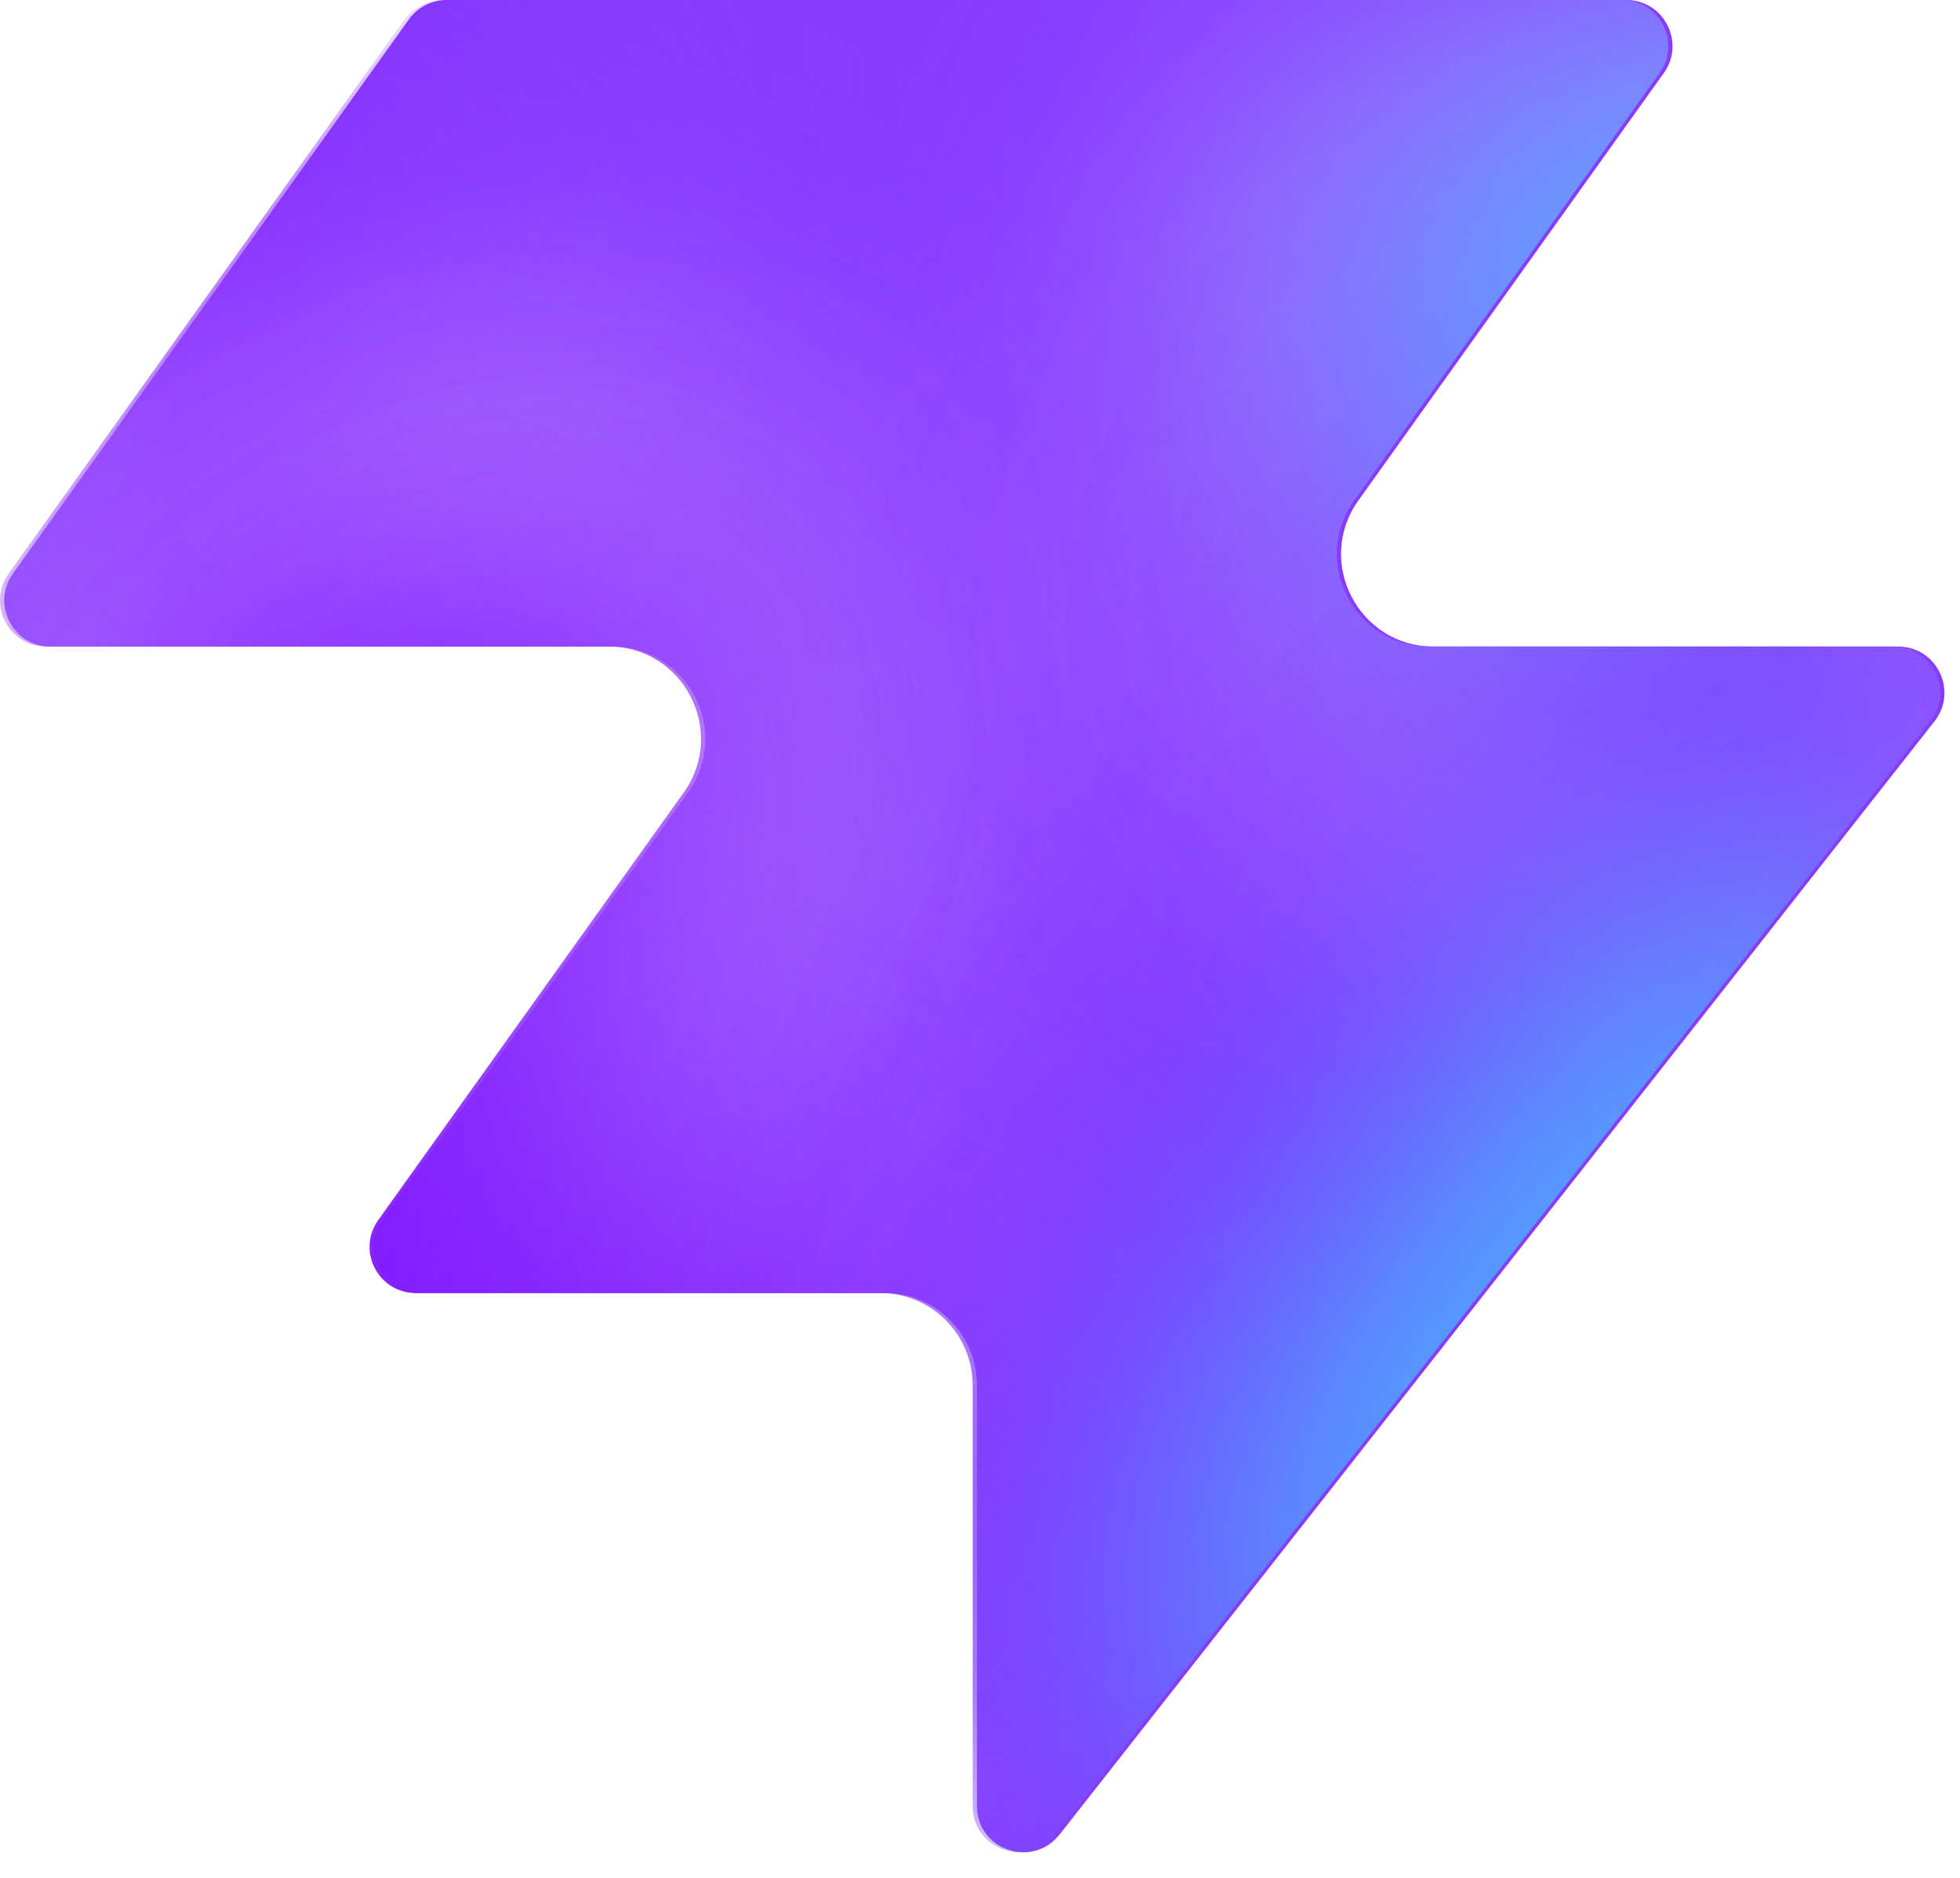
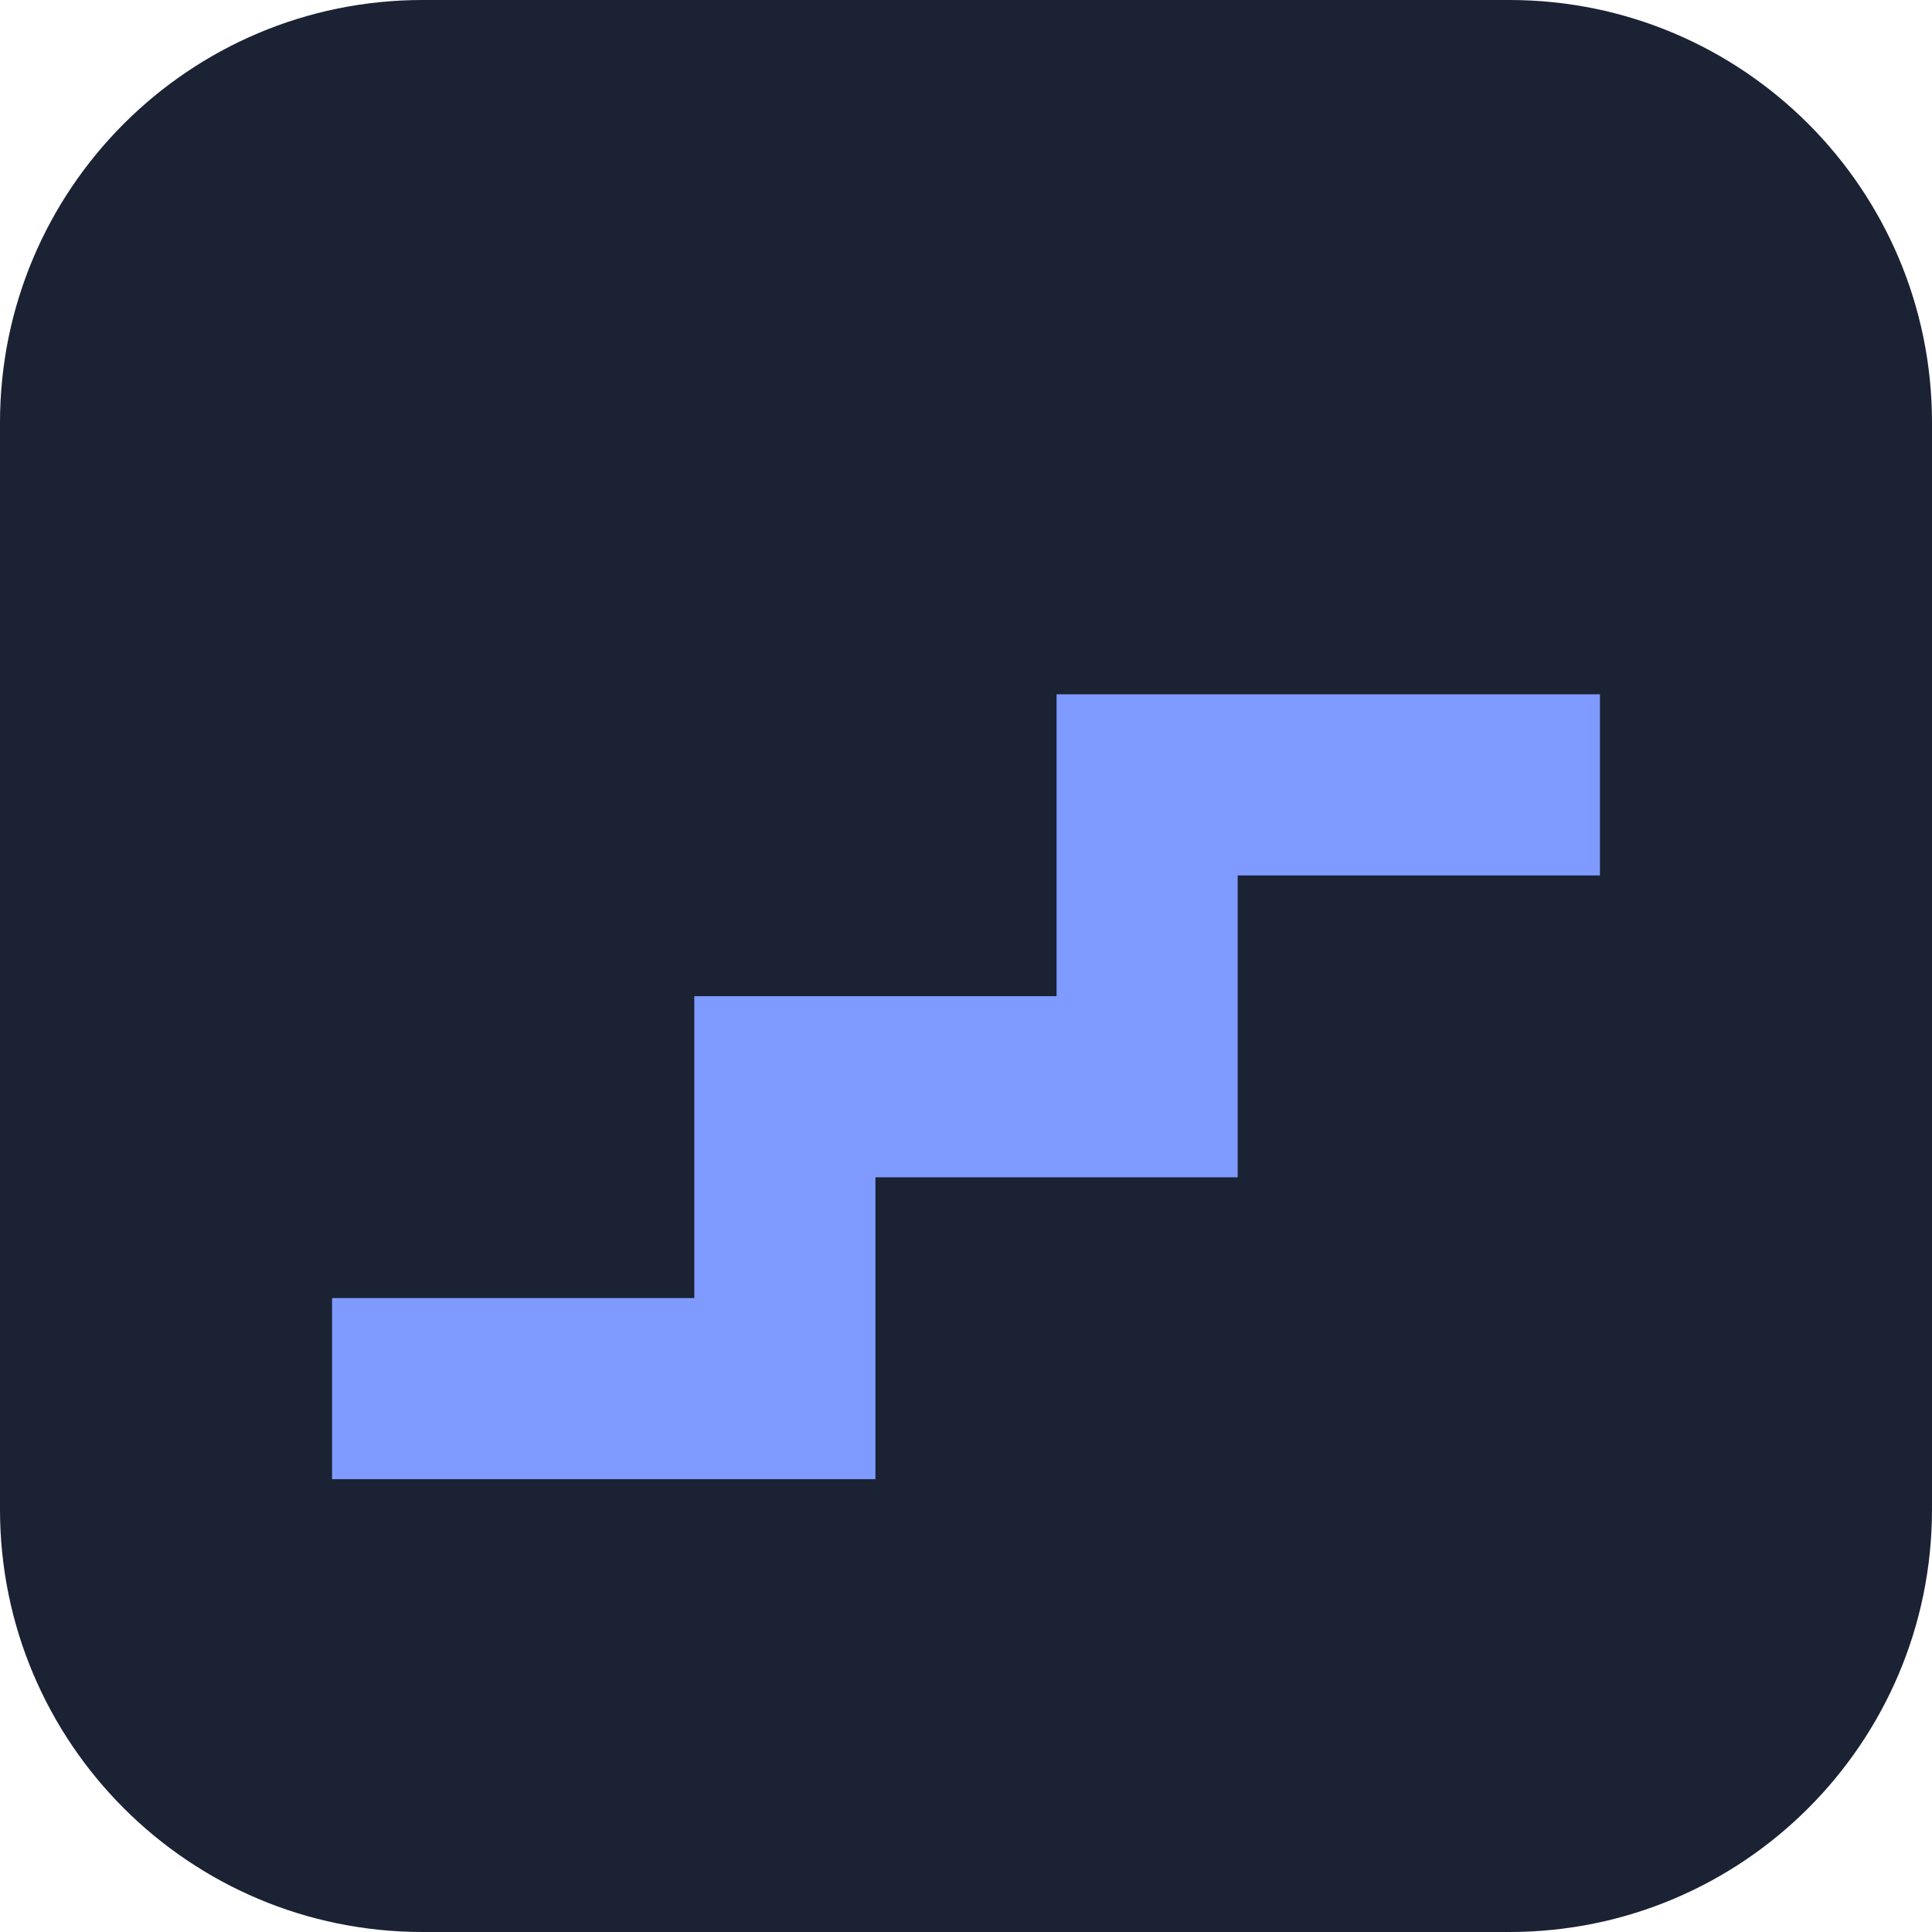
- <svg xmlns="http://www.w3.org/2000/svg" width="48" height="46" fill="none" viewBox="0 0 48 46">
-   <path fill="#863bff" d="M25.946 44.938c-.664.845-2.021.375-2.021-.698V33.937a2.26 2.26 0 0 0-2.262-2.262H10.287c-.92 0-1.456-1.04-.92-1.788l7.48-10.471c1.07-1.497 0-3.578-1.842-3.578H1.237c-.92 0-1.456-1.04-.92-1.788L10.013.474c.214-.297.556-.474.92-.474h28.894c.92 0 1.456 1.04.92 1.788l-7.48 10.471c-1.07 1.498 0 3.579 1.842 3.579h11.377c.943 0 1.473 1.088.89 1.83L25.947 44.94z" style="fill:#863bff;fill:color(display-p3 .525 .23 1);fill-opacity:1" />
-   <mask id="a" width="48" height="46" x="0" y="0" maskUnits="userSpaceOnUse" style="mask-type:alpha">
-     <path fill="#000" d="M25.842 44.938c-.664.844-2.021.375-2.021-.698V33.937a2.26 2.26 0 0 0-2.262-2.262H10.183c-.92 0-1.456-1.04-.92-1.788l7.48-10.471c1.07-1.498 0-3.579-1.842-3.579H1.133c-.92 0-1.456-1.04-.92-1.787L9.91.473c.214-.297.556-.474.92-.474h28.894c.92 0 1.456 1.04.92 1.788l-7.48 10.471c-1.07 1.498 0 3.578 1.842 3.578h11.377c.943 0 1.473 1.088.89 1.832L25.843 44.94z" style="fill:#000;fill-opacity:1" />
-   </mask>
-   <g mask="url(#a)">
-     <g filter="url(#b)">
-       <ellipse cx="5.508" cy="14.704" fill="#ede6ff" rx="5.508" ry="14.704" style="fill:#ede6ff;fill:color(display-p3 .927 .903 1);fill-opacity:1" transform="matrix(.00324 1 1 -.00324 -4.47 31.516)" />
-     </g>
-     <g filter="url(#c)">
-       <ellipse cx="10.399" cy="29.851" fill="#ede6ff" rx="10.399" ry="29.851" style="fill:#ede6ff;fill:color(display-p3 .927 .903 1);fill-opacity:1" transform="matrix(.00324 1 1 -.00324 -39.328 7.883)" />
-     </g>
-     <g filter="url(#d)">
-       <ellipse cx="5.508" cy="30.487" fill="#7e14ff" rx="5.508" ry="30.487" style="fill:#7e14ff;fill:color(display-p3 .492 .077 1);fill-opacity:1" transform="rotate(89.814 -25.913 -14.639)scale(1 -1)" />
-     </g>
-     <g filter="url(#e)">
-       <ellipse cx="5.508" cy="30.599" fill="#7e14ff" rx="5.508" ry="30.599" style="fill:#7e14ff;fill:color(display-p3 .492 .077 1);fill-opacity:1" transform="rotate(89.814 -32.644 -3.334)scale(1 -1)" />
-     </g>
-     <g filter="url(#f)">
-       <ellipse cx="5.508" cy="30.599" fill="#7e14ff" rx="5.508" ry="30.599" style="fill:#7e14ff;fill:color(display-p3 .492 .077 1);fill-opacity:1" transform="matrix(.00324 1 1 -.00324 -34.34 30.47)" />
-     </g>
-     <g filter="url(#g)">
-       <ellipse cx="14.072" cy="22.078" fill="#ede6ff" rx="14.072" ry="22.078" style="fill:#ede6ff;fill:color(display-p3 .927 .903 1);fill-opacity:1" transform="rotate(93.35 24.506 48.493)scale(-1 1)" />
-     </g>
-     <g filter="url(#h)">
-       <ellipse cx="3.47" cy="21.501" fill="#7e14ff" rx="3.47" ry="21.501" style="fill:#7e14ff;fill:color(display-p3 .492 .077 1);fill-opacity:1" transform="rotate(89.009 28.708 47.59)scale(-1 1)" />
-     </g>
-     <g filter="url(#i)">
-       <ellipse cx="3.47" cy="21.501" fill="#7e14ff" rx="3.47" ry="21.501" style="fill:#7e14ff;fill:color(display-p3 .492 .077 1);fill-opacity:1" transform="rotate(89.009 28.708 47.59)scale(-1 1)" />
-     </g>
-     <g filter="url(#j)">
-       <ellipse cx=".387" cy="8.972" fill="#7e14ff" rx="4.407" ry="29.108" style="fill:#7e14ff;fill:color(display-p3 .492 .077 1);fill-opacity:1" transform="rotate(39.51 .387 8.972)" />
-     </g>
-     <g filter="url(#k)">
-       <ellipse cx="47.523" cy="-6.092" fill="#7e14ff" rx="4.407" ry="29.108" style="fill:#7e14ff;fill:color(display-p3 .492 .077 1);fill-opacity:1" transform="rotate(37.892 47.523 -6.092)" />
-     </g>
-     <g filter="url(#l)">
-       <ellipse cx="41.412" cy="6.333" fill="#47bfff" rx="5.971" ry="9.665" style="fill:#47bfff;fill:color(display-p3 .28 .748 1);fill-opacity:1" transform="rotate(37.892 41.412 6.333)" />
-     </g>
-     <g filter="url(#m)">
-       <ellipse cx="-1.879" cy="38.332" fill="#7e14ff" rx="4.407" ry="29.108" style="fill:#7e14ff;fill:color(display-p3 .492 .077 1);fill-opacity:1" transform="rotate(37.892 -1.88 38.332)" />
-     </g>
-     <g filter="url(#n)">
-       <ellipse cx="-1.879" cy="38.332" fill="#7e14ff" rx="4.407" ry="29.108" style="fill:#7e14ff;fill:color(display-p3 .492 .077 1);fill-opacity:1" transform="rotate(37.892 -1.88 38.332)" />
-     </g>
-     <g filter="url(#o)">
-       <ellipse cx="35.651" cy="29.907" fill="#7e14ff" rx="4.407" ry="29.108" style="fill:#7e14ff;fill:color(display-p3 .492 .077 1);fill-opacity:1" transform="rotate(37.892 35.651 29.907)" />
-     </g>
-     <g filter="url(#p)">
-       <ellipse cx="38.418" cy="32.4" fill="#47bfff" rx="5.971" ry="15.297" style="fill:#47bfff;fill:color(display-p3 .28 .748 1);fill-opacity:1" transform="rotate(37.892 38.418 32.4)" />
-     </g>
-   </g>
-   <defs>
-     <filter id="b" width="60.045" height="41.654" x="-19.77" y="16.149" color-interpolation-filters="sRGB" filterUnits="userSpaceOnUse">
-       <feFlood flood-opacity="0" result="BackgroundImageFix" />
-       <feBlend in="SourceGraphic" in2="BackgroundImageFix" result="shape" />
-       <feGaussianBlur result="effect1_foregroundBlur_2002_17158" stdDeviation="7.659" />
-     </filter>
-     <filter id="c" width="90.34" height="51.437" x="-54.613" y="-7.533" color-interpolation-filters="sRGB" filterUnits="userSpaceOnUse">
-       <feFlood flood-opacity="0" result="BackgroundImageFix" />
-       <feBlend in="SourceGraphic" in2="BackgroundImageFix" result="shape" />
-       <feGaussianBlur result="effect1_foregroundBlur_2002_17158" stdDeviation="7.659" />
-     </filter>
-     <filter id="d" width="79.355" height="29.4" x="-49.64" y="2.03" color-interpolation-filters="sRGB" filterUnits="userSpaceOnUse">
-       <feFlood flood-opacity="0" result="BackgroundImageFix" />
-       <feBlend in="SourceGraphic" in2="BackgroundImageFix" result="shape" />
-       <feGaussianBlur result="effect1_foregroundBlur_2002_17158" stdDeviation="4.596" />
-     </filter>
-     <filter id="e" width="79.579" height="29.4" x="-45.045" y="20.029" color-interpolation-filters="sRGB" filterUnits="userSpaceOnUse">
-       <feFlood flood-opacity="0" result="BackgroundImageFix" />
-       <feBlend in="SourceGraphic" in2="BackgroundImageFix" result="shape" />
-       <feGaussianBlur result="effect1_foregroundBlur_2002_17158" stdDeviation="4.596" />
-     </filter>
-     <filter id="f" width="79.579" height="29.4" x="-43.513" y="21.178" color-interpolation-filters="sRGB" filterUnits="userSpaceOnUse">
-       <feFlood flood-opacity="0" result="BackgroundImageFix" />
-       <feBlend in="SourceGraphic" in2="BackgroundImageFix" result="shape" />
-       <feGaussianBlur result="effect1_foregroundBlur_2002_17158" stdDeviation="4.596" />
-     </filter>
-     <filter id="g" width="74.749" height="58.852" x="15.756" y="-17.901" color-interpolation-filters="sRGB" filterUnits="userSpaceOnUse">
-       <feFlood flood-opacity="0" result="BackgroundImageFix" />
-       <feBlend in="SourceGraphic" in2="BackgroundImageFix" result="shape" />
-       <feGaussianBlur result="effect1_foregroundBlur_2002_17158" stdDeviation="7.659" />
-     </filter>
-     <filter id="h" width="61.377" height="25.362" x="23.548" y="2.284" color-interpolation-filters="sRGB" filterUnits="userSpaceOnUse">
-       <feFlood flood-opacity="0" result="BackgroundImageFix" />
-       <feBlend in="SourceGraphic" in2="BackgroundImageFix" result="shape" />
-       <feGaussianBlur result="effect1_foregroundBlur_2002_17158" stdDeviation="4.596" />
-     </filter>
-     <filter id="i" width="61.377" height="25.362" x="23.548" y="2.284" color-interpolation-filters="sRGB" filterUnits="userSpaceOnUse">
-       <feFlood flood-opacity="0" result="BackgroundImageFix" />
-       <feBlend in="SourceGraphic" in2="BackgroundImageFix" result="shape" />
-       <feGaussianBlur result="effect1_foregroundBlur_2002_17158" stdDeviation="4.596" />
-     </filter>
-     <filter id="j" width="56.045" height="63.649" x="-27.636" y="-22.853" color-interpolation-filters="sRGB" filterUnits="userSpaceOnUse">
-       <feFlood flood-opacity="0" result="BackgroundImageFix" />
-       <feBlend in="SourceGraphic" in2="BackgroundImageFix" result="shape" />
-       <feGaussianBlur result="effect1_foregroundBlur_2002_17158" stdDeviation="4.596" />
-     </filter>
-     <filter id="k" width="54.814" height="64.646" x="20.116" y="-38.415" color-interpolation-filters="sRGB" filterUnits="userSpaceOnUse">
-       <feFlood flood-opacity="0" result="BackgroundImageFix" />
-       <feBlend in="SourceGraphic" in2="BackgroundImageFix" result="shape" />
-       <feGaussianBlur result="effect1_foregroundBlur_2002_17158" stdDeviation="4.596" />
-     </filter>
-     <filter id="l" width="33.541" height="35.313" x="24.641" y="-11.323" color-interpolation-filters="sRGB" filterUnits="userSpaceOnUse">
-       <feFlood flood-opacity="0" result="BackgroundImageFix" />
-       <feBlend in="SourceGraphic" in2="BackgroundImageFix" result="shape" />
-       <feGaussianBlur result="effect1_foregroundBlur_2002_17158" stdDeviation="4.596" />
-     </filter>
-     <filter id="m" width="54.814" height="64.646" x="-29.286" y="6.009" color-interpolation-filters="sRGB" filterUnits="userSpaceOnUse">
-       <feFlood flood-opacity="0" result="BackgroundImageFix" />
-       <feBlend in="SourceGraphic" in2="BackgroundImageFix" result="shape" />
-       <feGaussianBlur result="effect1_foregroundBlur_2002_17158" stdDeviation="4.596" />
-     </filter>
-     <filter id="n" width="54.814" height="64.646" x="-29.286" y="6.009" color-interpolation-filters="sRGB" filterUnits="userSpaceOnUse">
-       <feFlood flood-opacity="0" result="BackgroundImageFix" />
-       <feBlend in="SourceGraphic" in2="BackgroundImageFix" result="shape" />
-       <feGaussianBlur result="effect1_foregroundBlur_2002_17158" stdDeviation="4.596" />
-     </filter>
-     <filter id="o" width="54.814" height="64.646" x="8.244" y="-2.416" color-interpolation-filters="sRGB" filterUnits="userSpaceOnUse">
-       <feFlood flood-opacity="0" result="BackgroundImageFix" />
-       <feBlend in="SourceGraphic" in2="BackgroundImageFix" result="shape" />
-       <feGaussianBlur result="effect1_foregroundBlur_2002_17158" stdDeviation="4.596" />
-     </filter>
-     <filter id="p" width="39.409" height="43.623" x="18.713" y="10.588" color-interpolation-filters="sRGB" filterUnits="userSpaceOnUse">
-       <feFlood flood-opacity="0" result="BackgroundImageFix" />
-       <feBlend in="SourceGraphic" in2="BackgroundImageFix" result="shape" />
-       <feGaussianBlur result="effect1_foregroundBlur_2002_17158" stdDeviation="4.596" />
-     </filter>
-   </defs>
+ <svg xmlns="http://www.w3.org/2000/svg" viewBox="0 0 32 32">
+   <rect width="32" height="32" rx="7" fill="#1B2233" />
+   <path d="M7 23h6v-5h6v-5h6" fill="none" stroke="#7F9BFF" stroke-width="3" stroke-linecap="square" />
</svg>
